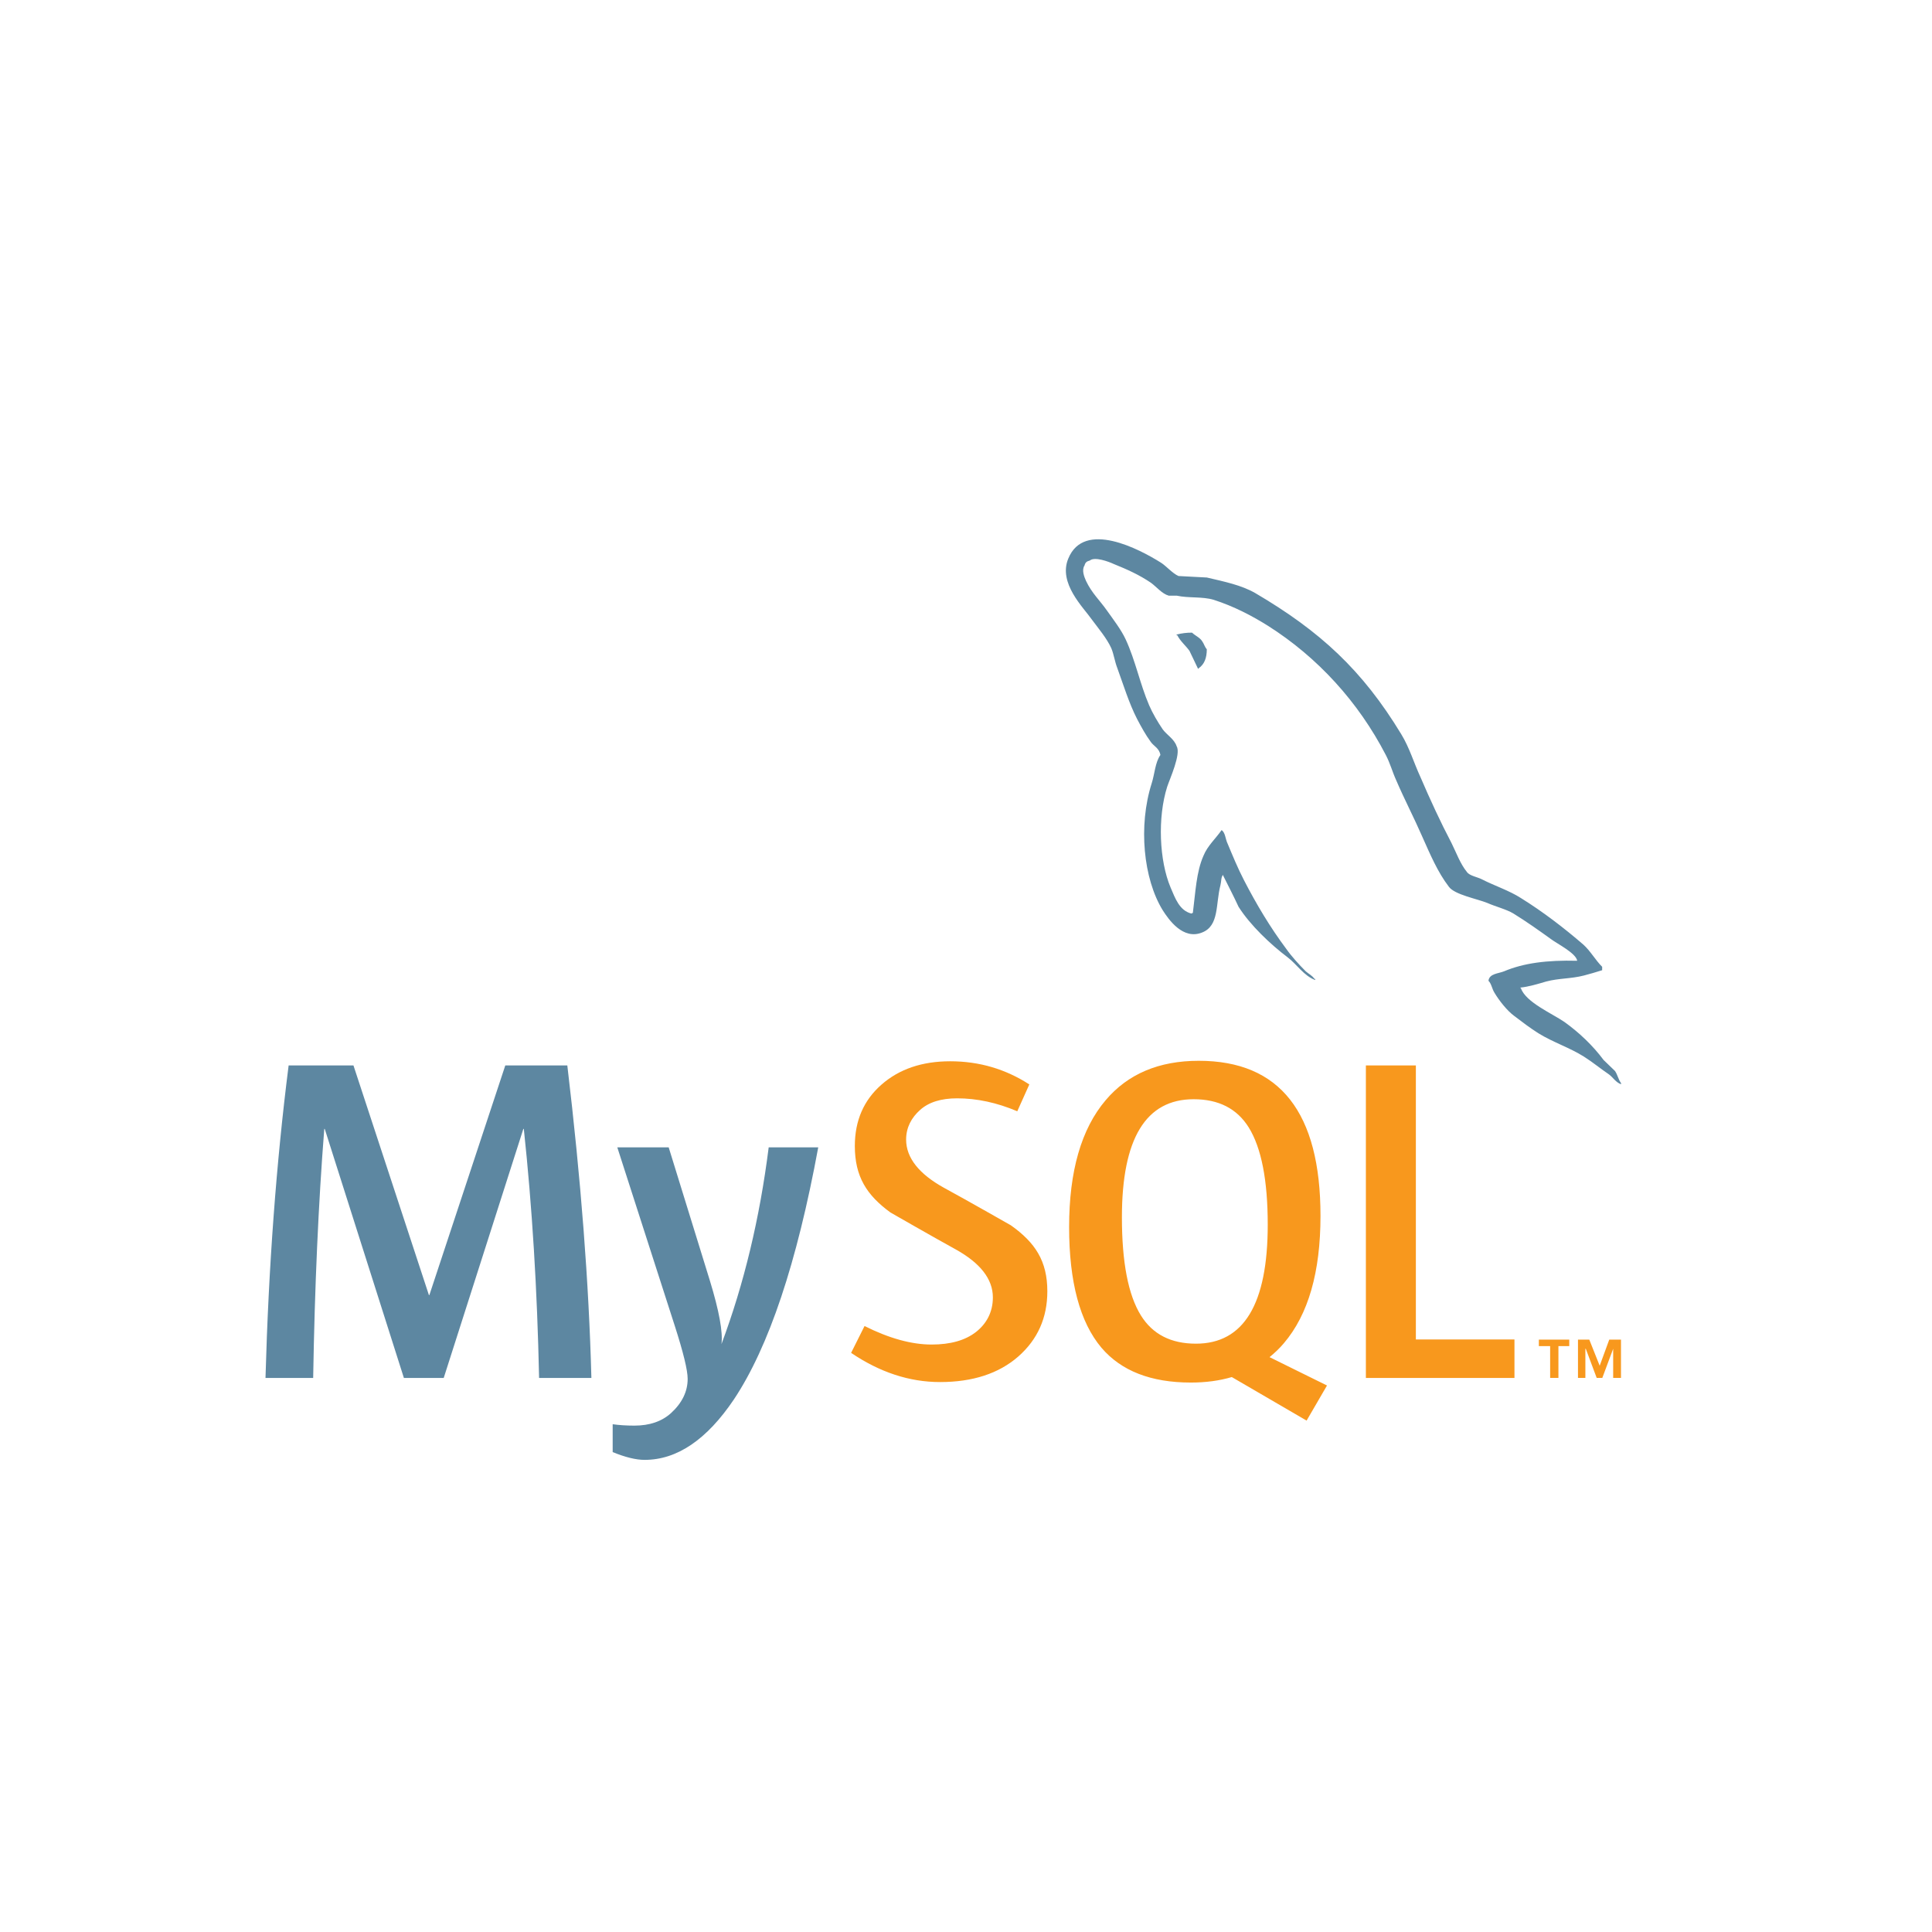
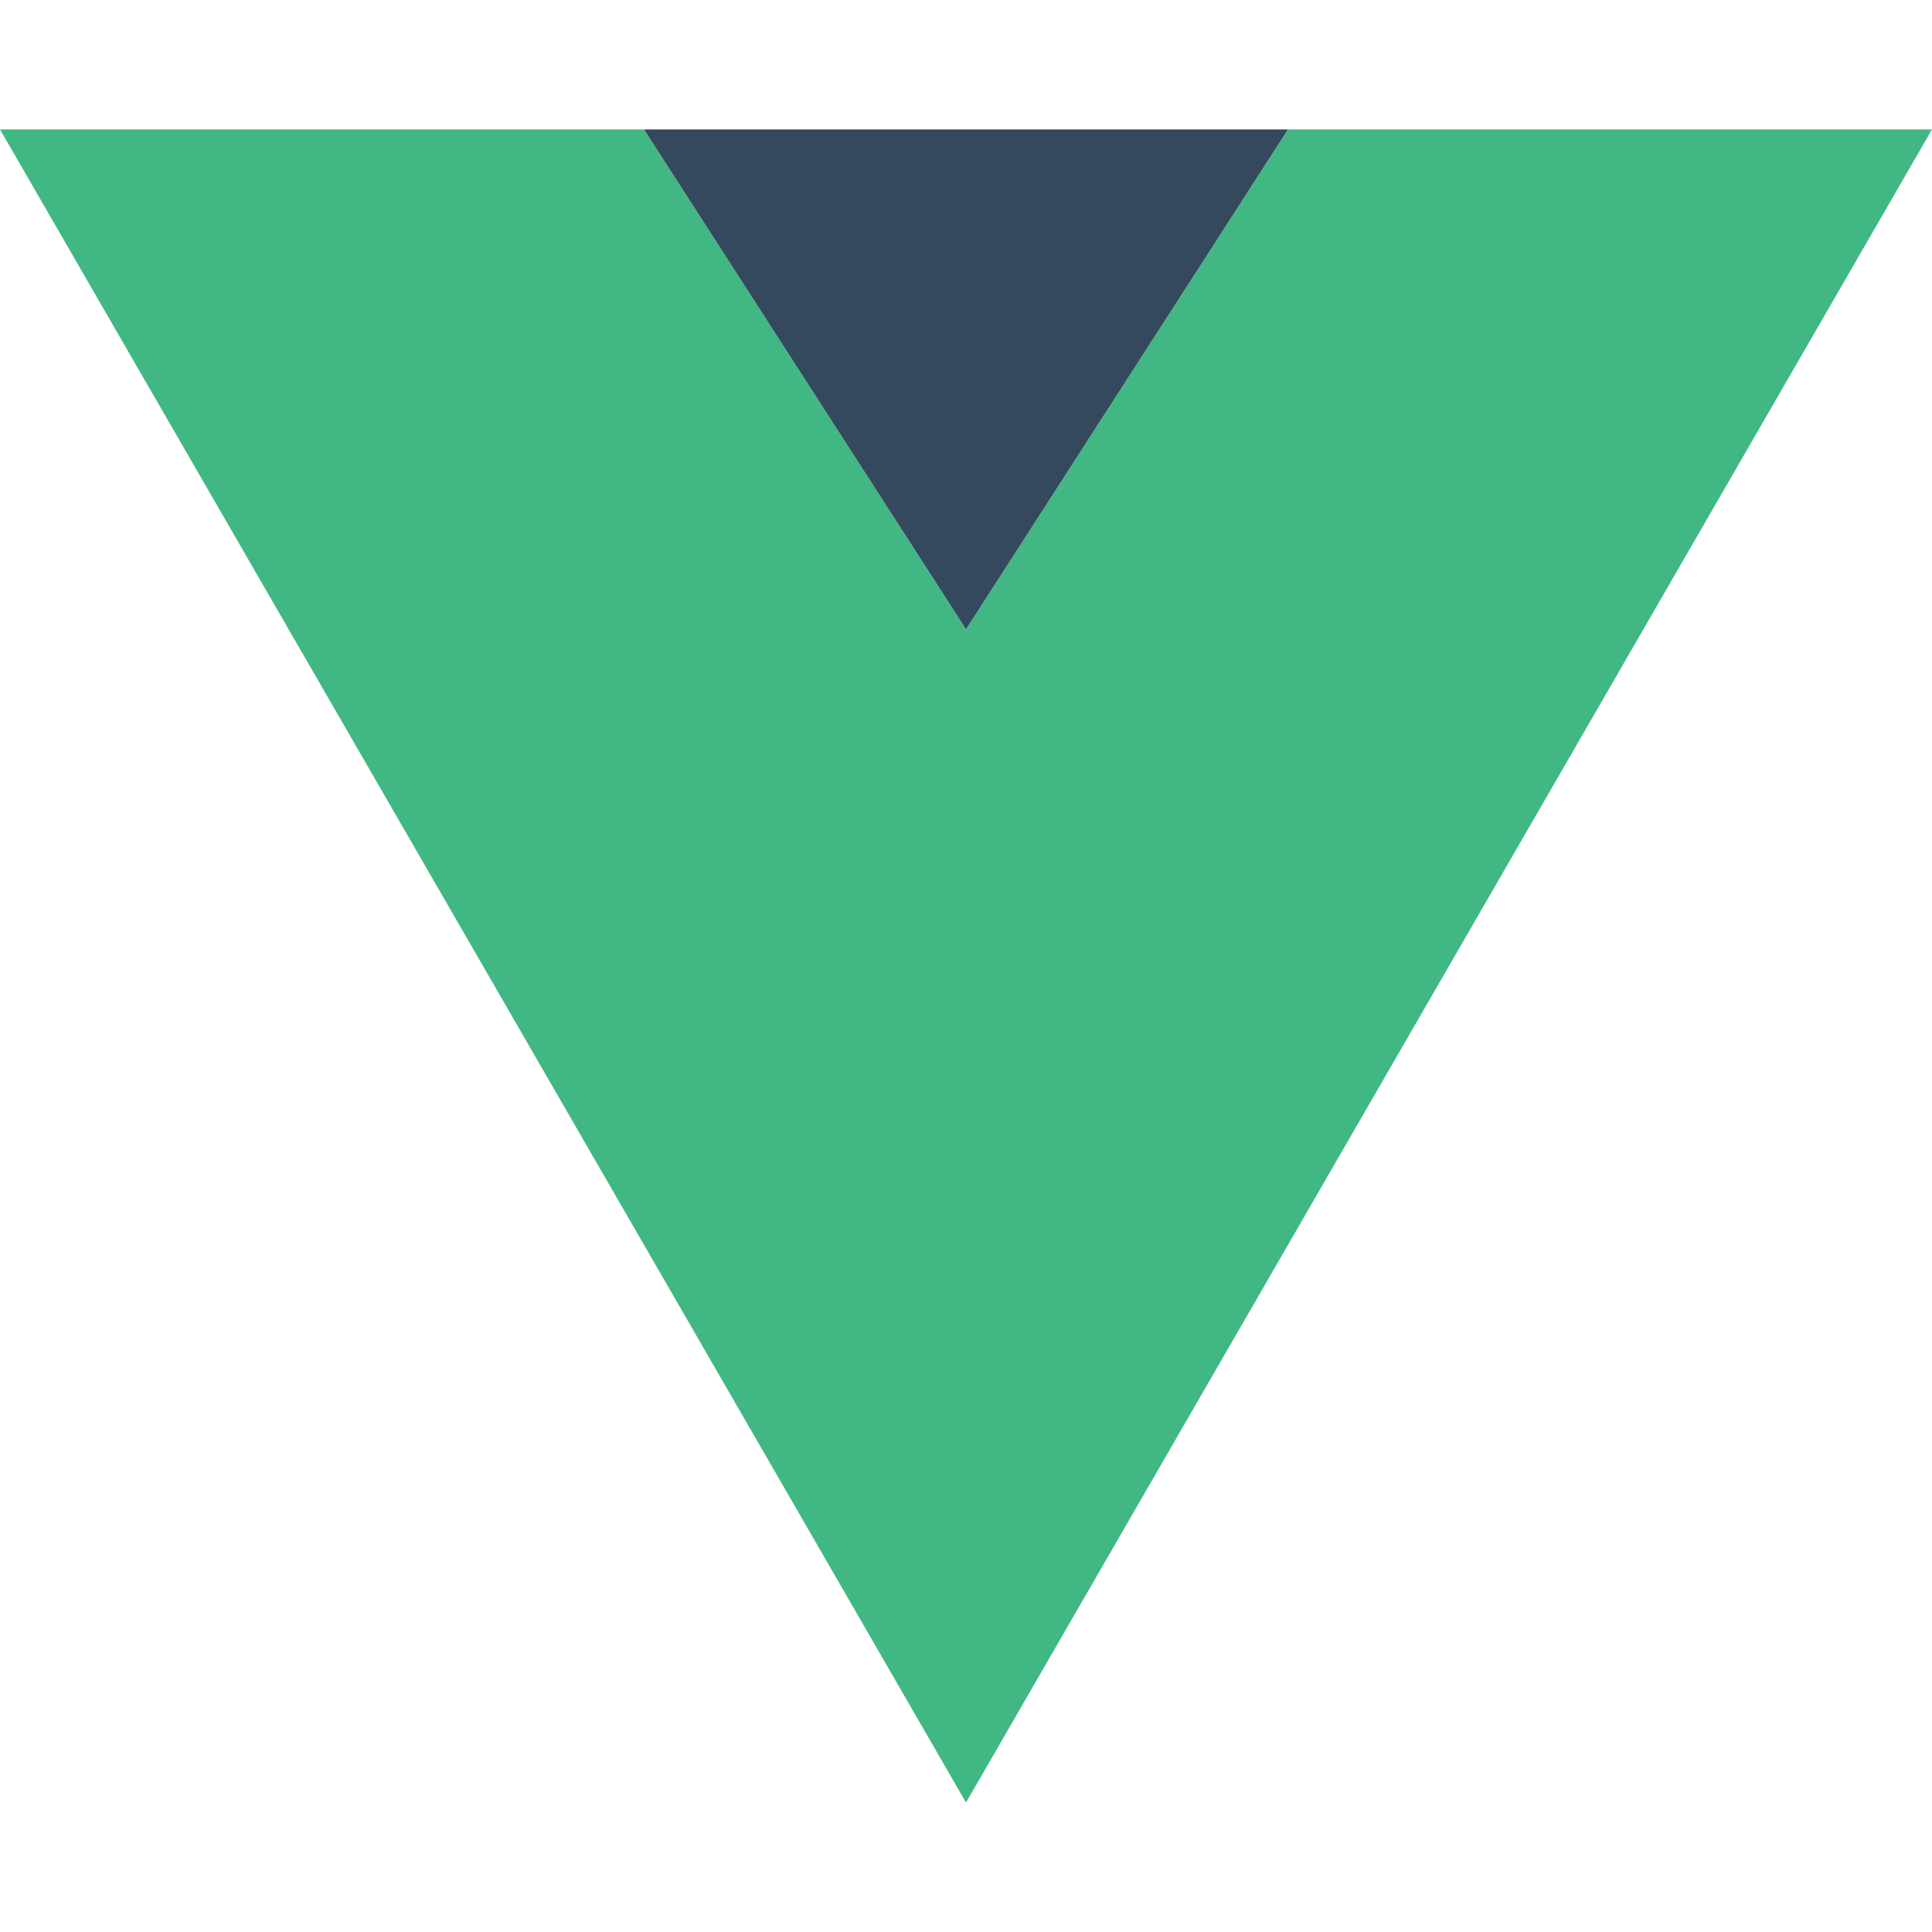
- <svg xmlns="http://www.w3.org/2000/svg" viewBox="-18.458 -22.75 191.151 191.151" width="60" height="60">
+ <svg xmlns="http://www.w3.org/2000/svg" viewBox="0 0 261.76 226.69" width="60" height="60">
  <g id="SVGRepo_bgCarrier" stroke-width="0" />
  <g id="SVGRepo_tracerCarrier" stroke-linecap="round" stroke-linejoin="round" />
  <g id="SVGRepo_iconCarrier">
-     <path d="M-18.458 6.58h191.151v132.49H-18.458V6.58z" fill="none">
- </path>
-     <path d="M40.054 113.583h-5.175c-.183-8.735-.687-16.947-1.511-24.642h-.046l-7.879 24.642h-3.94l-7.832-24.642h-.045c-.581 7.388-.947 15.602-1.099 24.642H7.81c.304-10.993 1.068-21.299 2.289-30.919h6.414l7.465 22.719h.046l7.511-22.719h6.137c1.344 11.268 2.138 21.575 2.382 30.919M62.497 90.771c-2.107 11.434-4.887 19.742-8.337 24.928-2.688 3.992-5.633 5.99-8.84 5.99-.855 0-1.91-.258-3.16-.77v-2.757c.611.088 1.328.138 2.152.138 1.498 0 2.702-.412 3.62-1.238 1.098-1.006 1.647-2.137 1.647-3.388 0-.858-.428-2.612-1.282-5.268L42.618 90.77h5.084l4.076 13.19c.916 2.995 1.298 5.086 1.145 6.277 2.229-5.953 3.786-12.444 4.673-19.468h4.901v.002z" fill="#5d87a1" />
-     <path d="M131.382 113.583h-14.7V82.664h4.945v27.113h9.755v3.806zM112.834 114.33l-5.684-2.805c.504-.414.986-.862 1.42-1.381 2.416-2.838 3.621-7.035 3.621-12.594 0-10.229-4.014-15.346-12.045-15.346-3.938 0-7.01 1.298-9.207 3.895-2.414 2.84-3.619 7.022-3.619 12.551 0 5.435 1.068 9.422 3.205 11.951 1.955 2.291 4.902 3.438 8.843 3.438 1.47 0 2.819-.18 4.048-.543l7.4 4.308 2.018-3.474zm-18.413-6.934c-1.252-2.014-1.878-5.248-1.878-9.707 0-7.785 2.365-11.682 7.1-11.682 2.475 0 4.289.932 5.449 2.792 1.25 2.017 1.879 5.222 1.879 9.619 0 7.849-2.367 11.774-7.099 11.774-2.476.001-4.29-.928-5.451-2.796M85.165 105.013c0 2.622-.962 4.773-2.884 6.458-1.924 1.678-4.504 2.519-7.737 2.519-3.024 0-5.956-.966-8.794-2.888l1.329-2.655c2.442 1.223 4.653 1.831 6.638 1.831 1.863 0 3.319-.413 4.375-1.232 1.055-.822 1.684-1.975 1.684-3.433 0-1.837-1.281-3.407-3.631-4.722-2.167-1.19-6.501-3.678-6.501-3.678-2.349-1.712-3.525-3.55-3.525-6.578 0-2.506.877-4.529 2.632-6.068 1.757-1.545 4.024-2.315 6.803-2.315 2.87 0 5.479.769 7.829 2.291l-1.192 2.656c-2.01-.854-3.994-1.281-5.951-1.281-1.585 0-2.809.381-3.66 1.146-.858.762-1.387 1.737-1.387 2.933 0 1.828 1.308 3.418 3.722 4.759 2.196 1.192 6.638 3.723 6.638 3.723 2.409 1.709 3.612 3.53 3.612 6.534" fill="#f8981d" />
-     <path d="M137.59 72.308c-2.99-.076-5.305.225-7.248 1.047-.561.224-1.453.224-1.531.933.303.3.338.784.601 1.198.448.747 1.229 1.752 1.942 2.276.783.6 1.569 1.194 2.393 1.717 1.453.899 3.1 1.422 4.516 2.318.825.521 1.645 1.195 2.471 1.756.406.299.666.784 1.193.971v-.114c-.264-.336-.339-.822-.598-1.196l-1.122-1.082c-1.084-1.456-2.431-2.727-3.884-3.771-1.196-.824-3.812-1.944-4.297-3.322l-.076-.076c.822-.077 1.797-.375 2.578-.604 1.271-.335 2.43-.259 3.734-.594.6-.15 1.195-.338 1.797-.523v-.337c-.676-.673-1.158-1.567-1.869-2.203-1.902-1.643-3.998-3.25-6.164-4.595-1.16-.749-2.652-1.231-3.887-1.868-.445-.225-1.195-.336-1.457-.71-.67-.822-1.047-1.904-1.533-2.877-1.08-2.053-2.129-4.331-3.061-6.502-.674-1.456-1.084-2.91-1.906-4.257-3.85-6.35-8.031-10.196-14.457-13.971-1.381-.786-3.024-1.121-4.779-1.533l-2.803-.148c-.598-.262-1.197-.973-1.719-1.309-2.132-1.344-7.621-4.257-9.189-.411-1.01 2.431 1.494 4.821 2.354 6.054.635.856 1.458 1.83 1.902 2.802.263.635.337 1.309.6 1.98.598 1.644 1.157 3.473 1.943 5.007.41.782.857 1.604 1.381 2.312.3.414.822.597.936 1.272-.521.744-.562 1.867-.861 2.801-1.344 4.221-.819 9.45 1.086 12.552.596.934 2.018 2.99 3.92 2.202 1.684-.672 1.311-2.801 1.795-4.668.111-.451.038-.747.262-1.043v.073c.521 1.045 1.047 2.052 1.53 3.1 1.159 1.829 3.177 3.735 4.858 5.002.895.676 1.604 1.832 2.725 2.245V74.1h-.074c-.227-.335-.559-.485-.857-.745-.674-.673-1.42-1.495-1.943-2.241-1.566-2.093-2.952-4.41-4.182-6.801-.602-1.16-1.121-2.428-1.606-3.586-.226-.447-.226-1.121-.601-1.346-.562.821-1.381 1.532-1.791 2.538-.711 1.609-.785 3.588-1.049 5.646l-.147.072c-1.19-.299-1.604-1.53-2.056-2.575-1.119-2.654-1.307-6.914-.336-9.976.26-.783 1.385-3.249.936-3.995-.225-.715-.973-1.122-1.383-1.685-.482-.708-1.01-1.604-1.346-2.39-.896-2.091-1.347-4.408-2.312-6.498-.451-.974-1.234-1.982-1.868-2.879-.712-1.008-1.495-1.718-2.058-2.913-.186-.411-.447-1.083-.148-1.53.073-.3.225-.412.523-.487.484-.409 1.867.111 2.352.336 1.385.56 2.543 1.083 3.699 1.867.523.375 1.084 1.085 1.755 1.272h.786c1.193.26 2.538.072 3.661.41 1.979.636 3.772 1.569 5.38 2.576 4.893 3.103 8.928 7.512 11.652 12.778.447.858.637 1.644 1.045 2.539.787 1.832 1.76 3.7 2.541 5.493.785 1.755 1.533 3.547 2.654 5.005.559.784 2.805 1.195 3.812 1.606.745.335 1.905.633 2.577 1.044 1.271.783 2.537 1.682 3.732 2.543.595.448 2.465 1.382 2.576 2.13M99.484 39.844a5.82 5.82 0 0 0-1.529.188v.075h.072c.301.597.824 1.011 1.197 1.532.301.599.562 1.193.857 1.791l.072-.074c.527-.373.789-.971.789-1.868-.227-.264-.262-.522-.451-.784-.22-.374-.705-.56-1.007-.86" fill="#5d87a1" />
-     <path d="M141.148 113.578h.774v-3.788h-1.161l-.947 2.585-1.029-2.585h-1.118v3.788h.731v-2.882h.041l1.078 2.882h.557l1.074-2.882v2.882zm-6.235 0h.819v-3.146h1.072v-.643h-3.008v.643h1.115l.002 3.146z" fill="#f8981d">
- </path>
+     <path d="M0 0L130.88 226.69L261.76 0H174.51L130.88 67.73L87.25 0H0Z" fill="#41B883" />
+     <path d="M87.25 0L130.88 67.73L174.51 0H130.88L87.25 0Z" fill="#35495E" />
  </g>
</svg>
